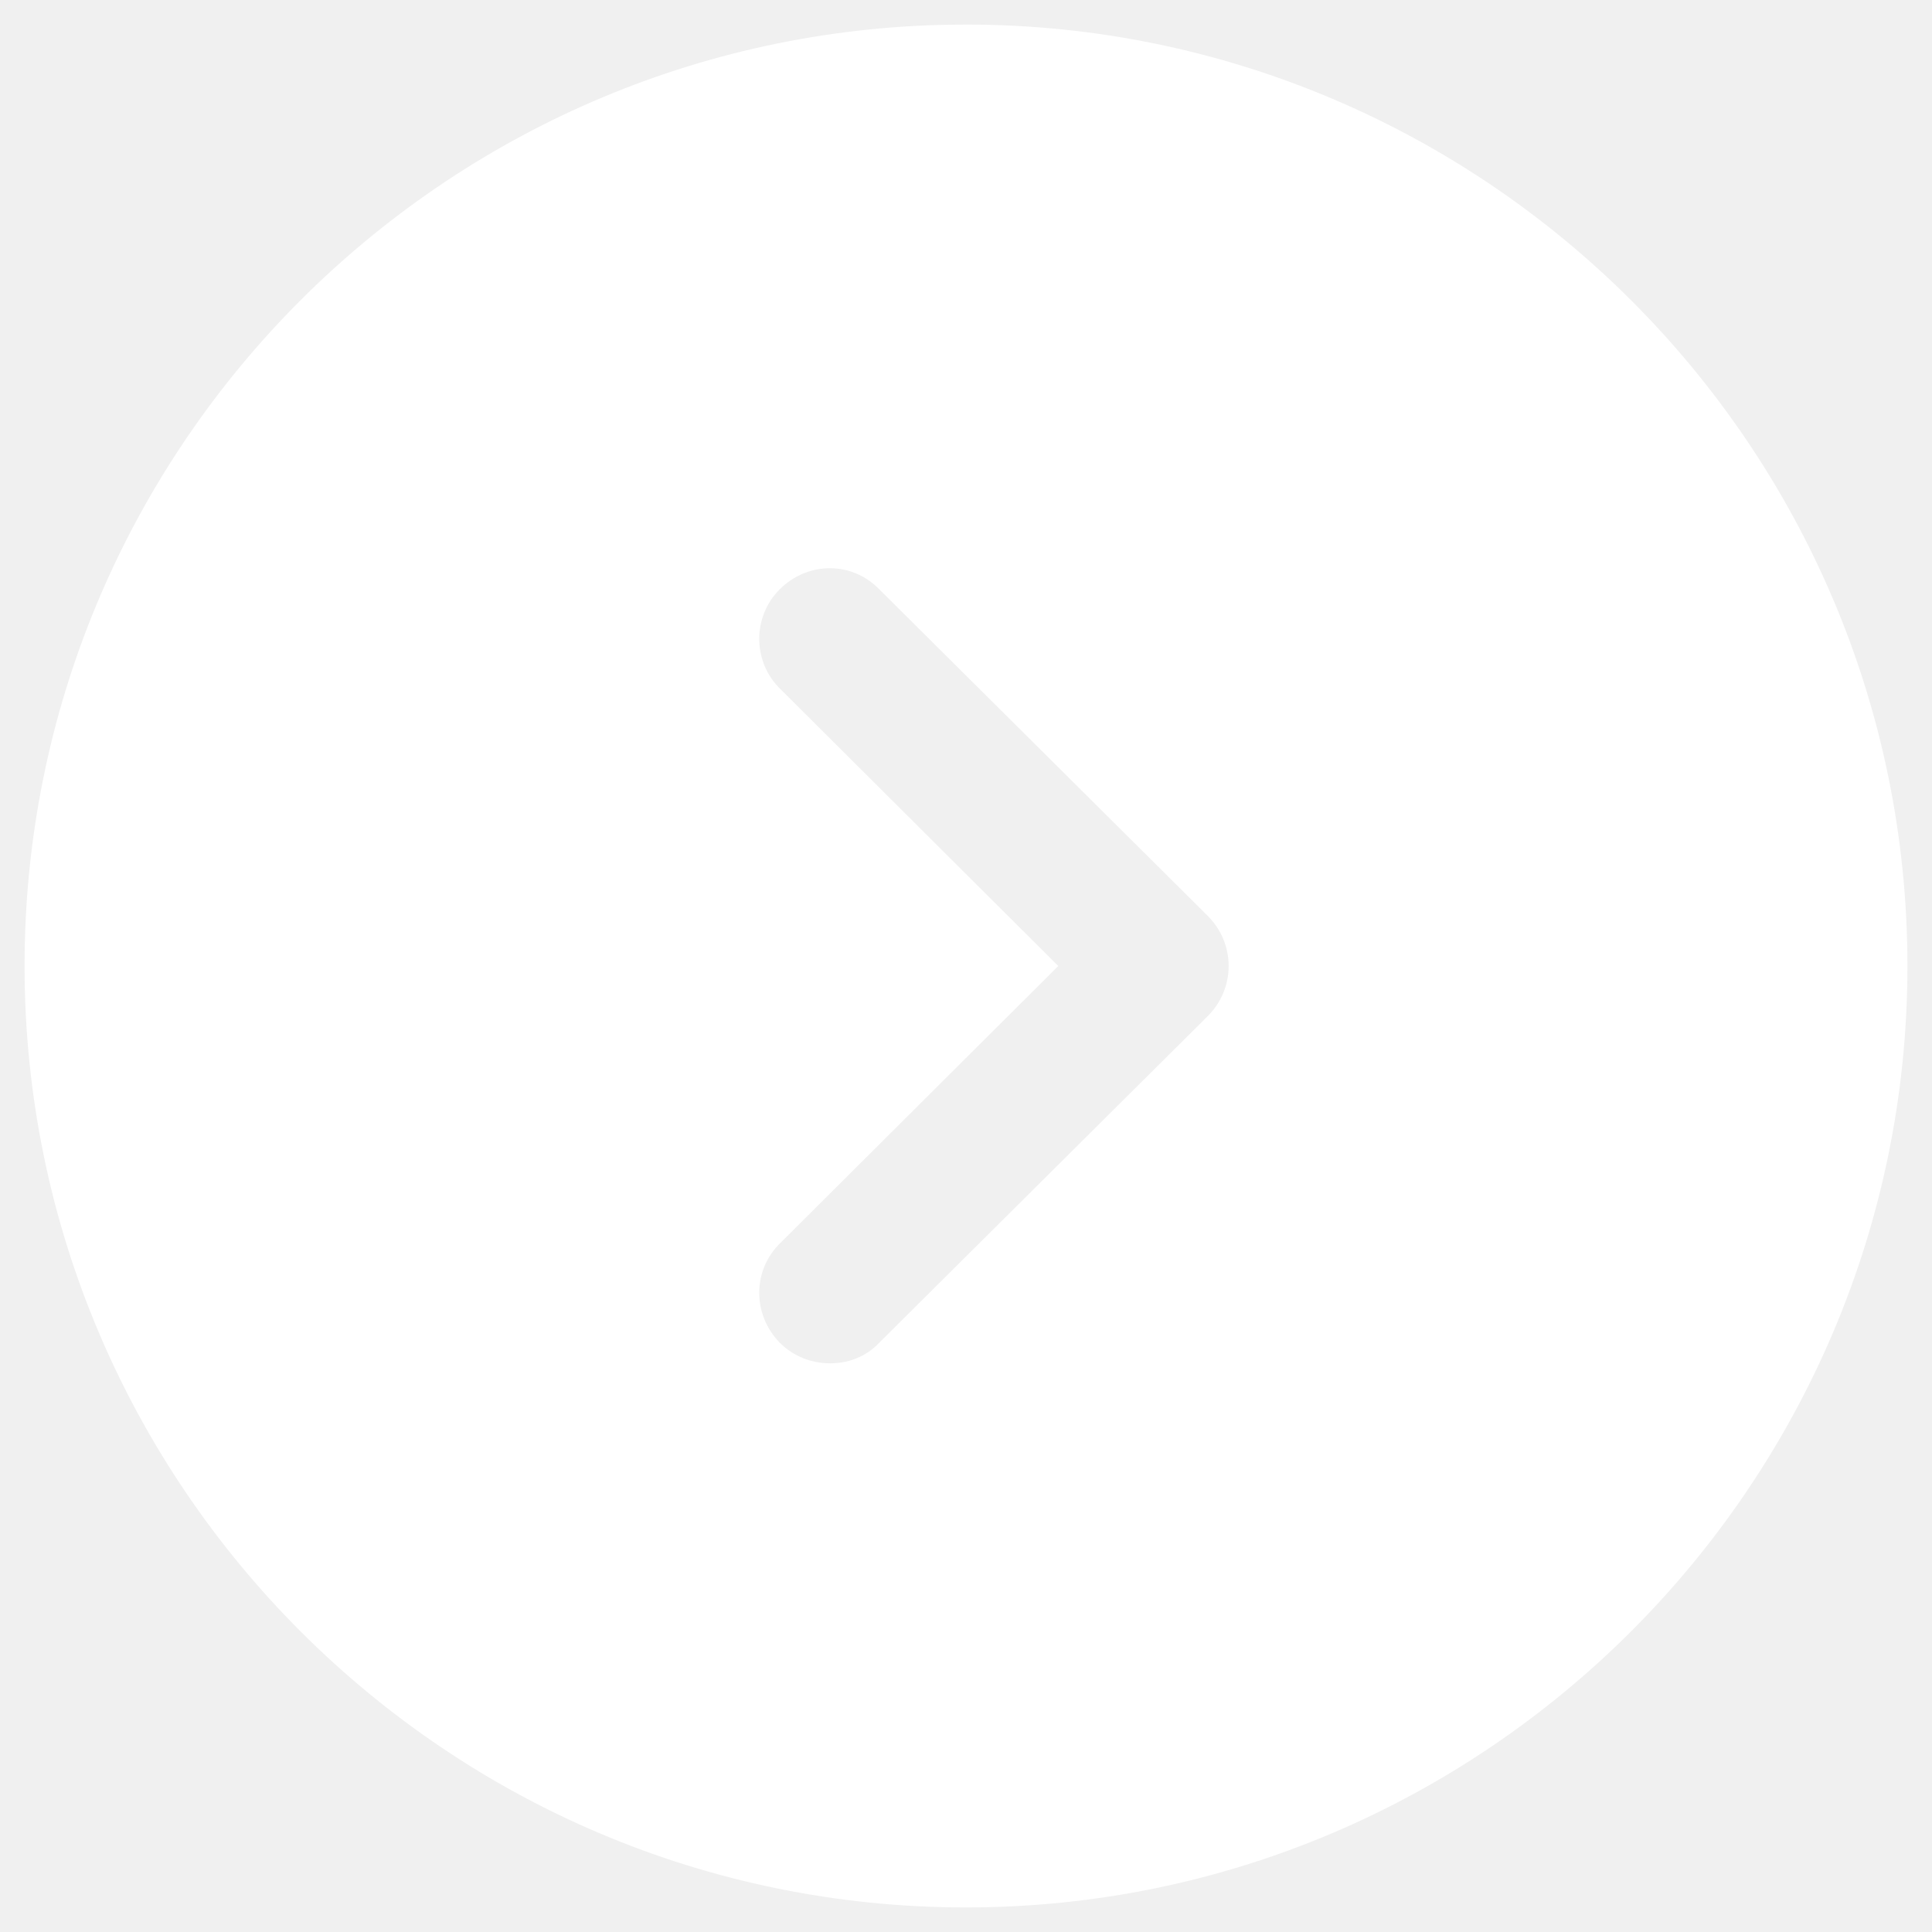
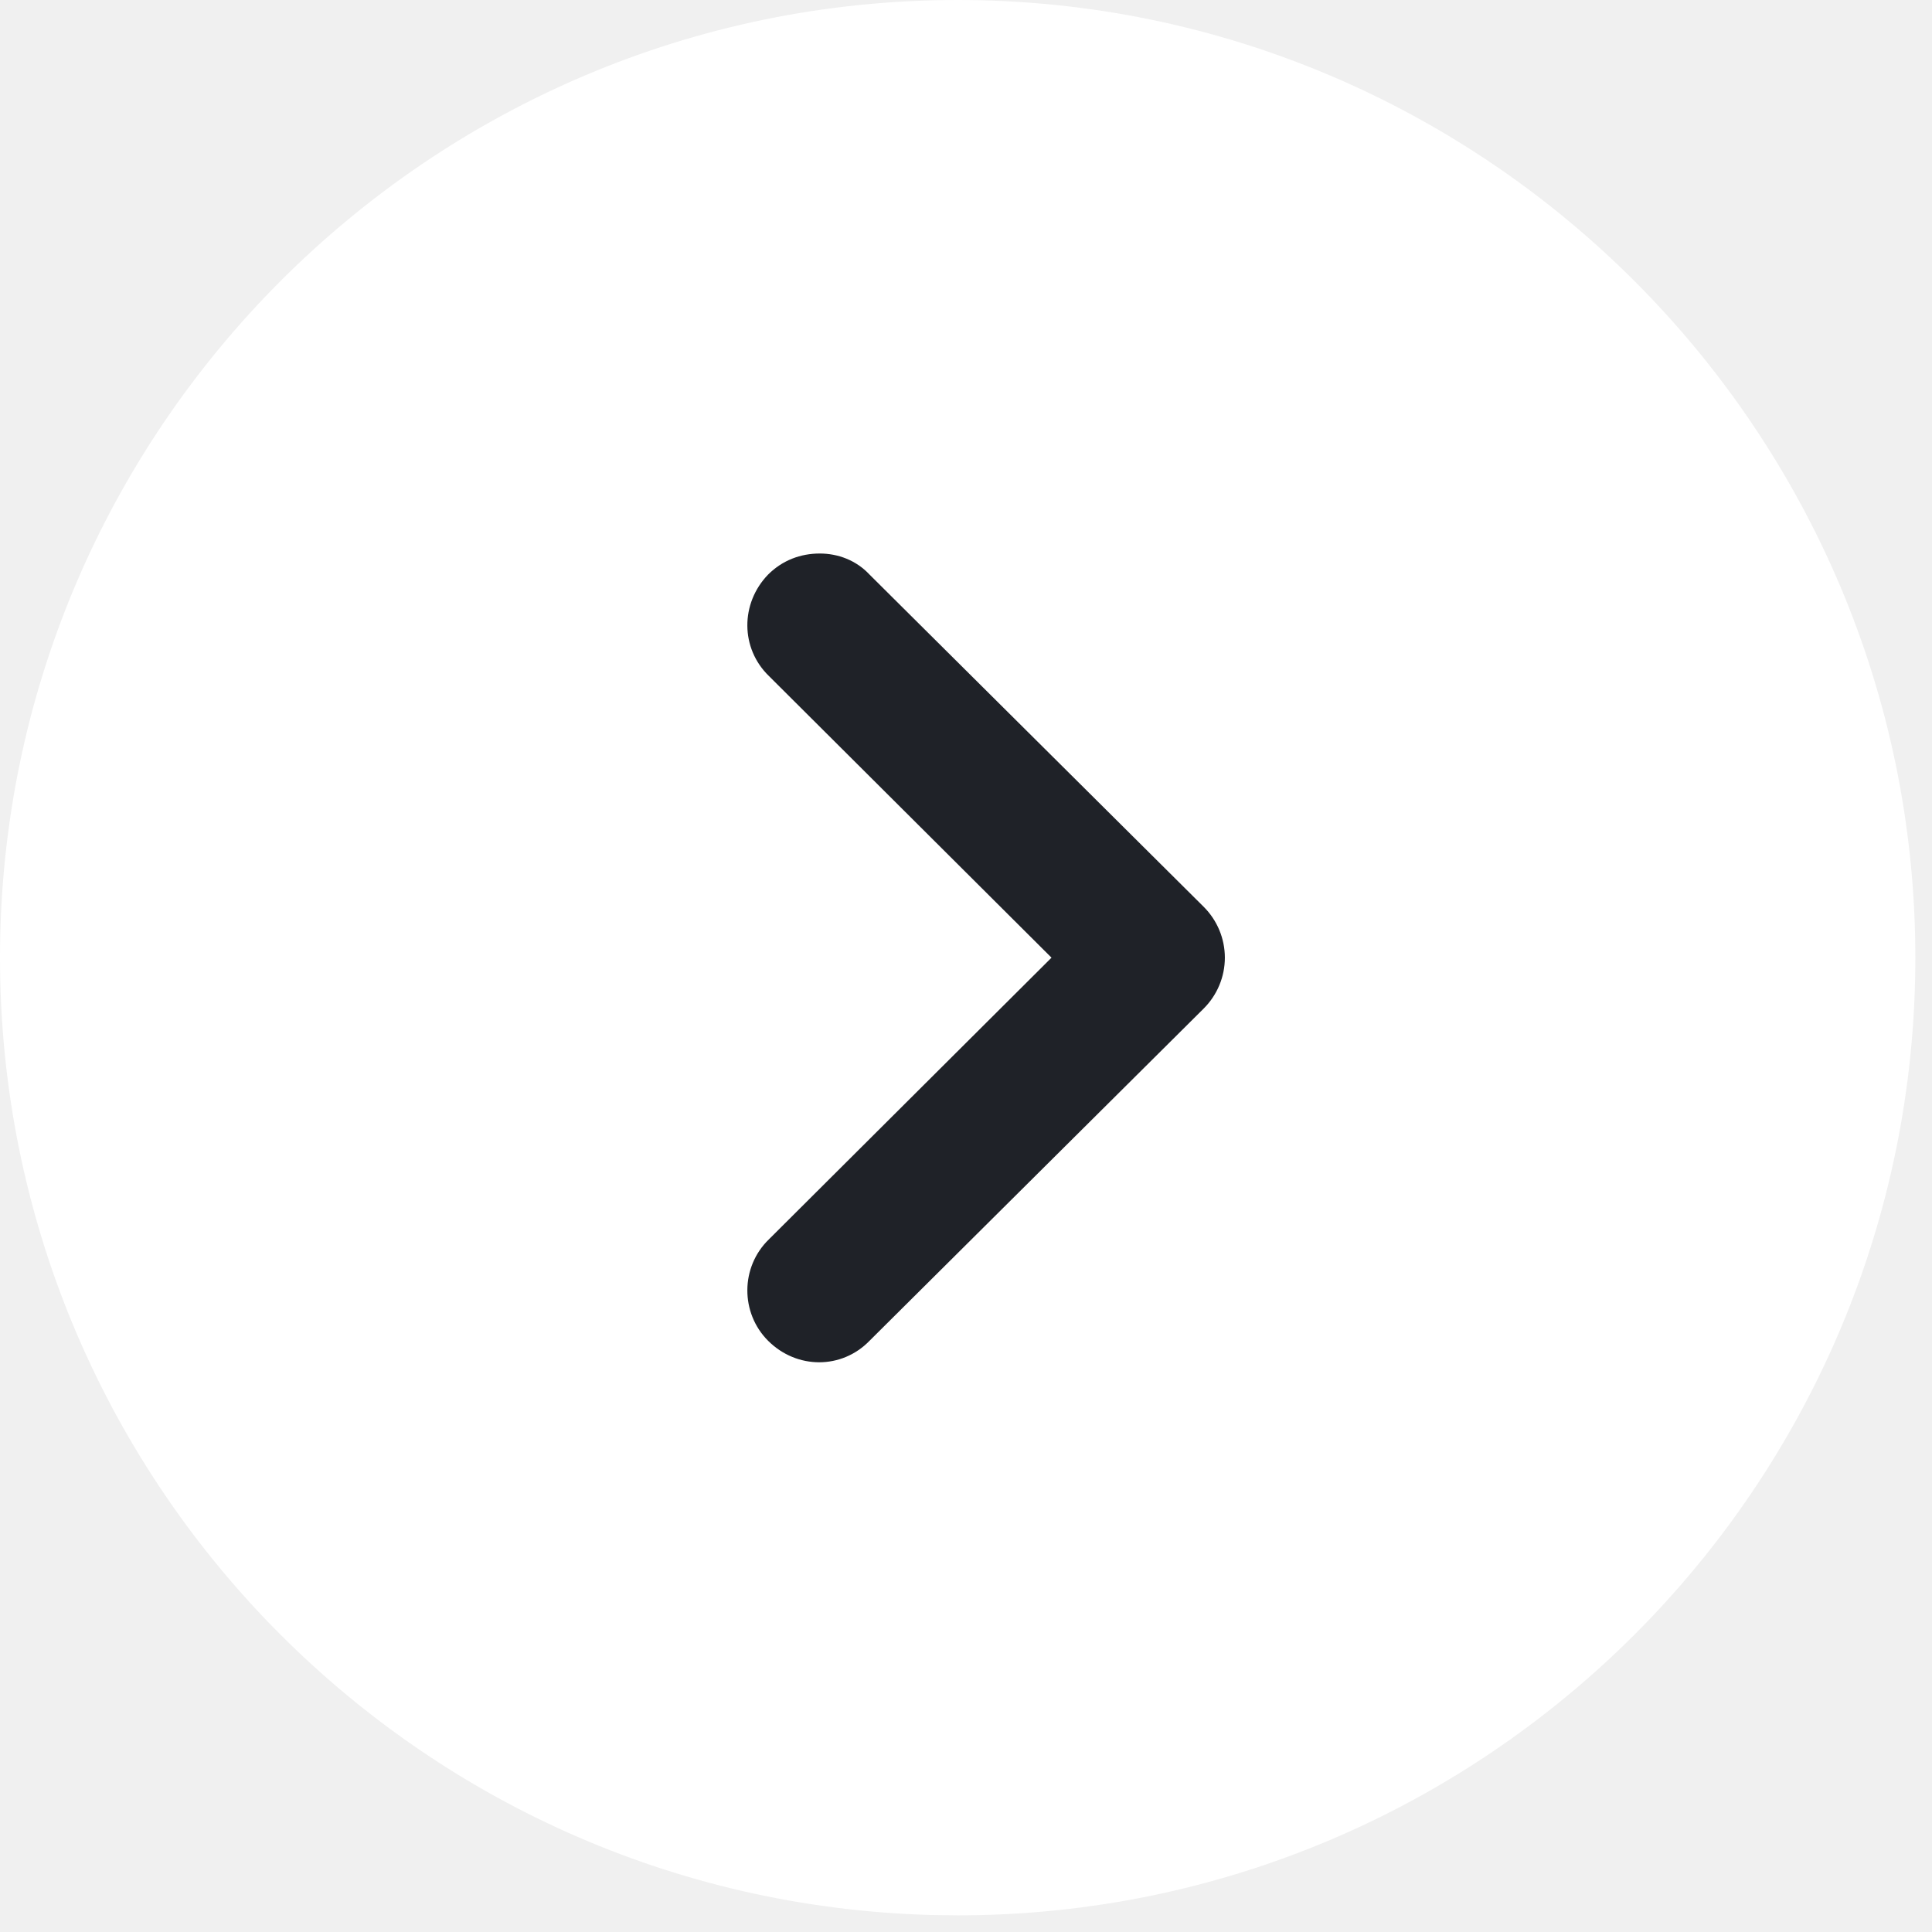
- <svg xmlns="http://www.w3.org/2000/svg" width="59" height="59" viewBox="0 0 59 59" fill="none">
-   <path d="M29.5 0.75L28.696 0.761C13.197 1.187 0.75 13.899 0.75 29.5C0.75 45.341 13.63 58.25 29.5 58.25C45.341 58.25 58.25 45.341 58.25 29.5C58.25 13.63 45.341 0.75 29.5 0.75ZM23.808 18C24.67 17.137 26.021 17.137 26.855 18L36.889 27.976C37.291 28.379 37.521 28.925 37.521 29.5C37.521 30.075 37.291 30.621 36.889 31.024L26.855 41C26.453 41.431 25.906 41.633 25.36 41.633C24.785 41.633 24.239 41.431 23.808 41C22.974 40.138 22.974 38.786 23.836 37.953L32.318 29.5L23.836 21.047C22.974 20.214 22.974 18.834 23.808 18Z" fill="white" />
+ <svg xmlns="http://www.w3.org/2000/svg" width="58" height="58" viewBox="0 0 58 58" fill="none">
+   <circle cx="28.5" cy="28.5" r="23" transform="rotate(-180 28.5 28.5)" fill="#1F2228" />
+   <path d="M28.75 57.5L27.946 57.489C12.447 57.062 1.14952e-06 44.351 2.5134e-06 28.75C3.89829e-06 12.909 12.88 -3.9008e-06 28.75 -2.5134e-06C44.591 -1.12852e-06 57.5 12.909 57.5 28.75C57.5 44.62 44.591 57.5 28.75 57.5ZM23.058 40.25C23.92 41.112 25.271 41.112 26.105 40.25L36.139 30.274C36.541 29.871 36.771 29.325 36.771 28.75C36.771 28.175 36.541 27.629 36.139 27.226L26.105 17.25C25.703 16.819 25.156 16.617 24.61 16.617C24.035 16.617 23.489 16.819 23.058 17.25C22.224 18.113 22.224 19.464 23.086 20.297L31.567 28.75L23.086 37.203C22.224 38.036 22.224 39.416 23.058 40.25Z" fill="white" />
</svg>
